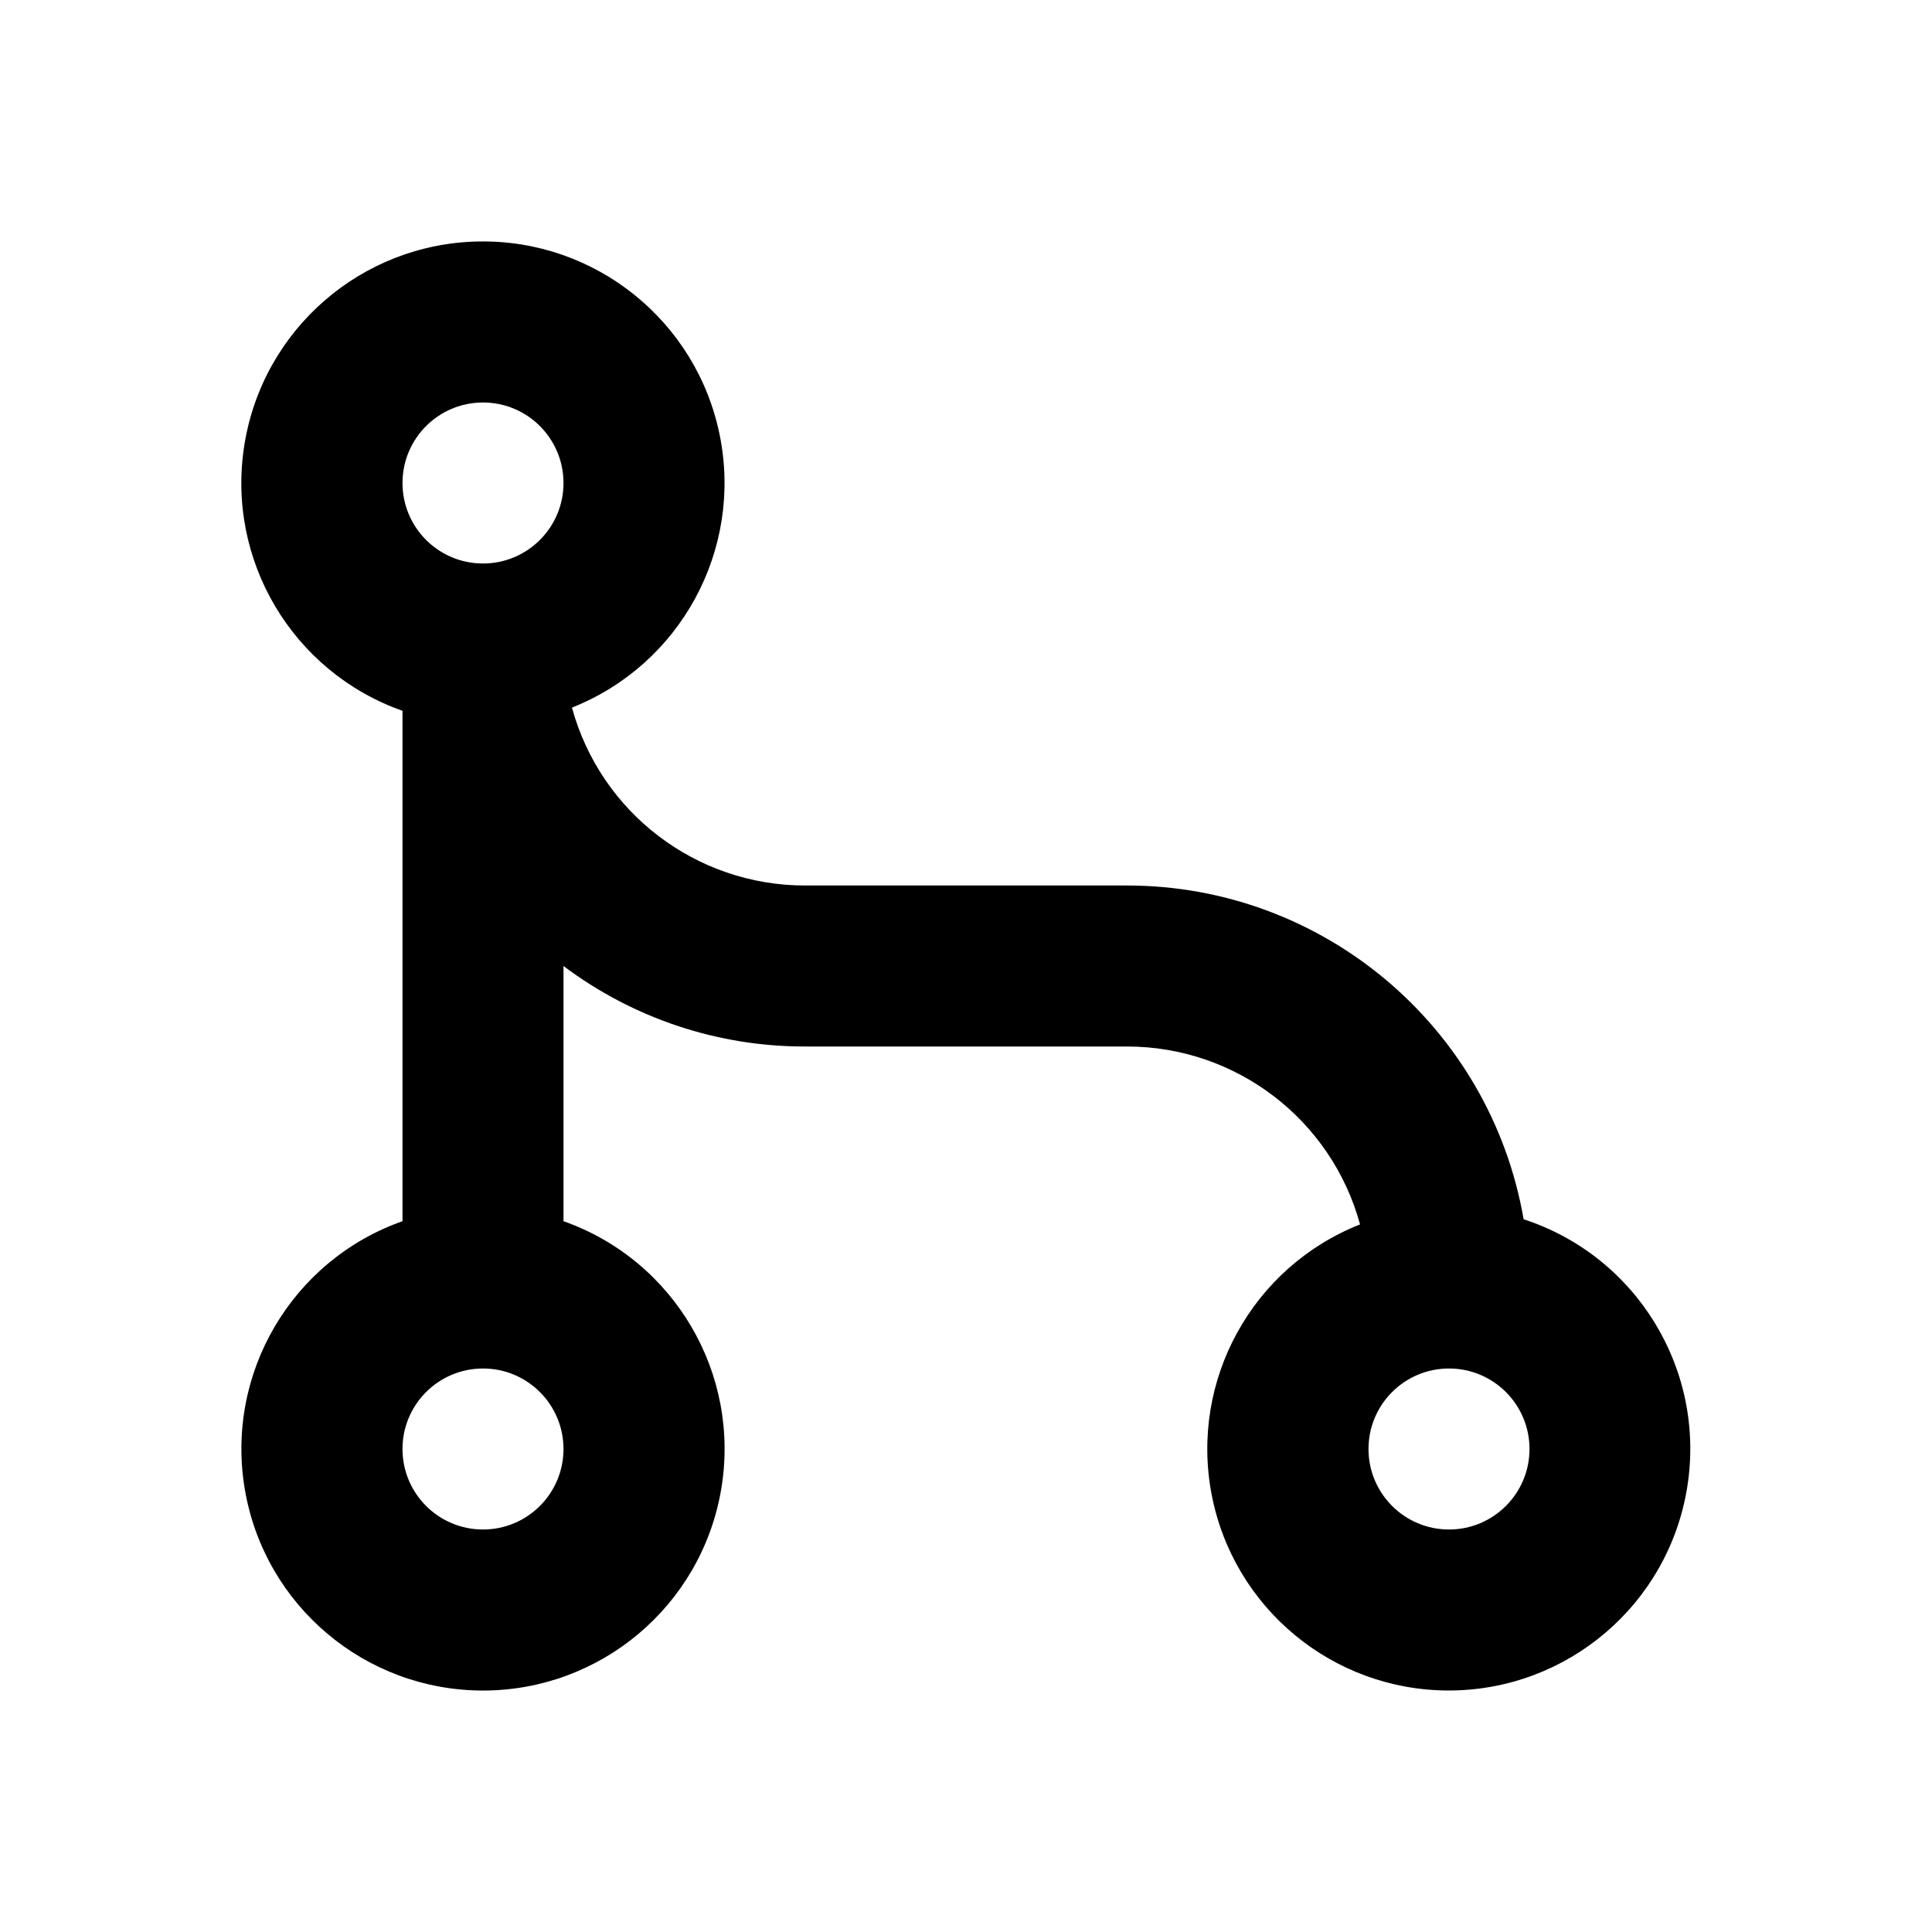
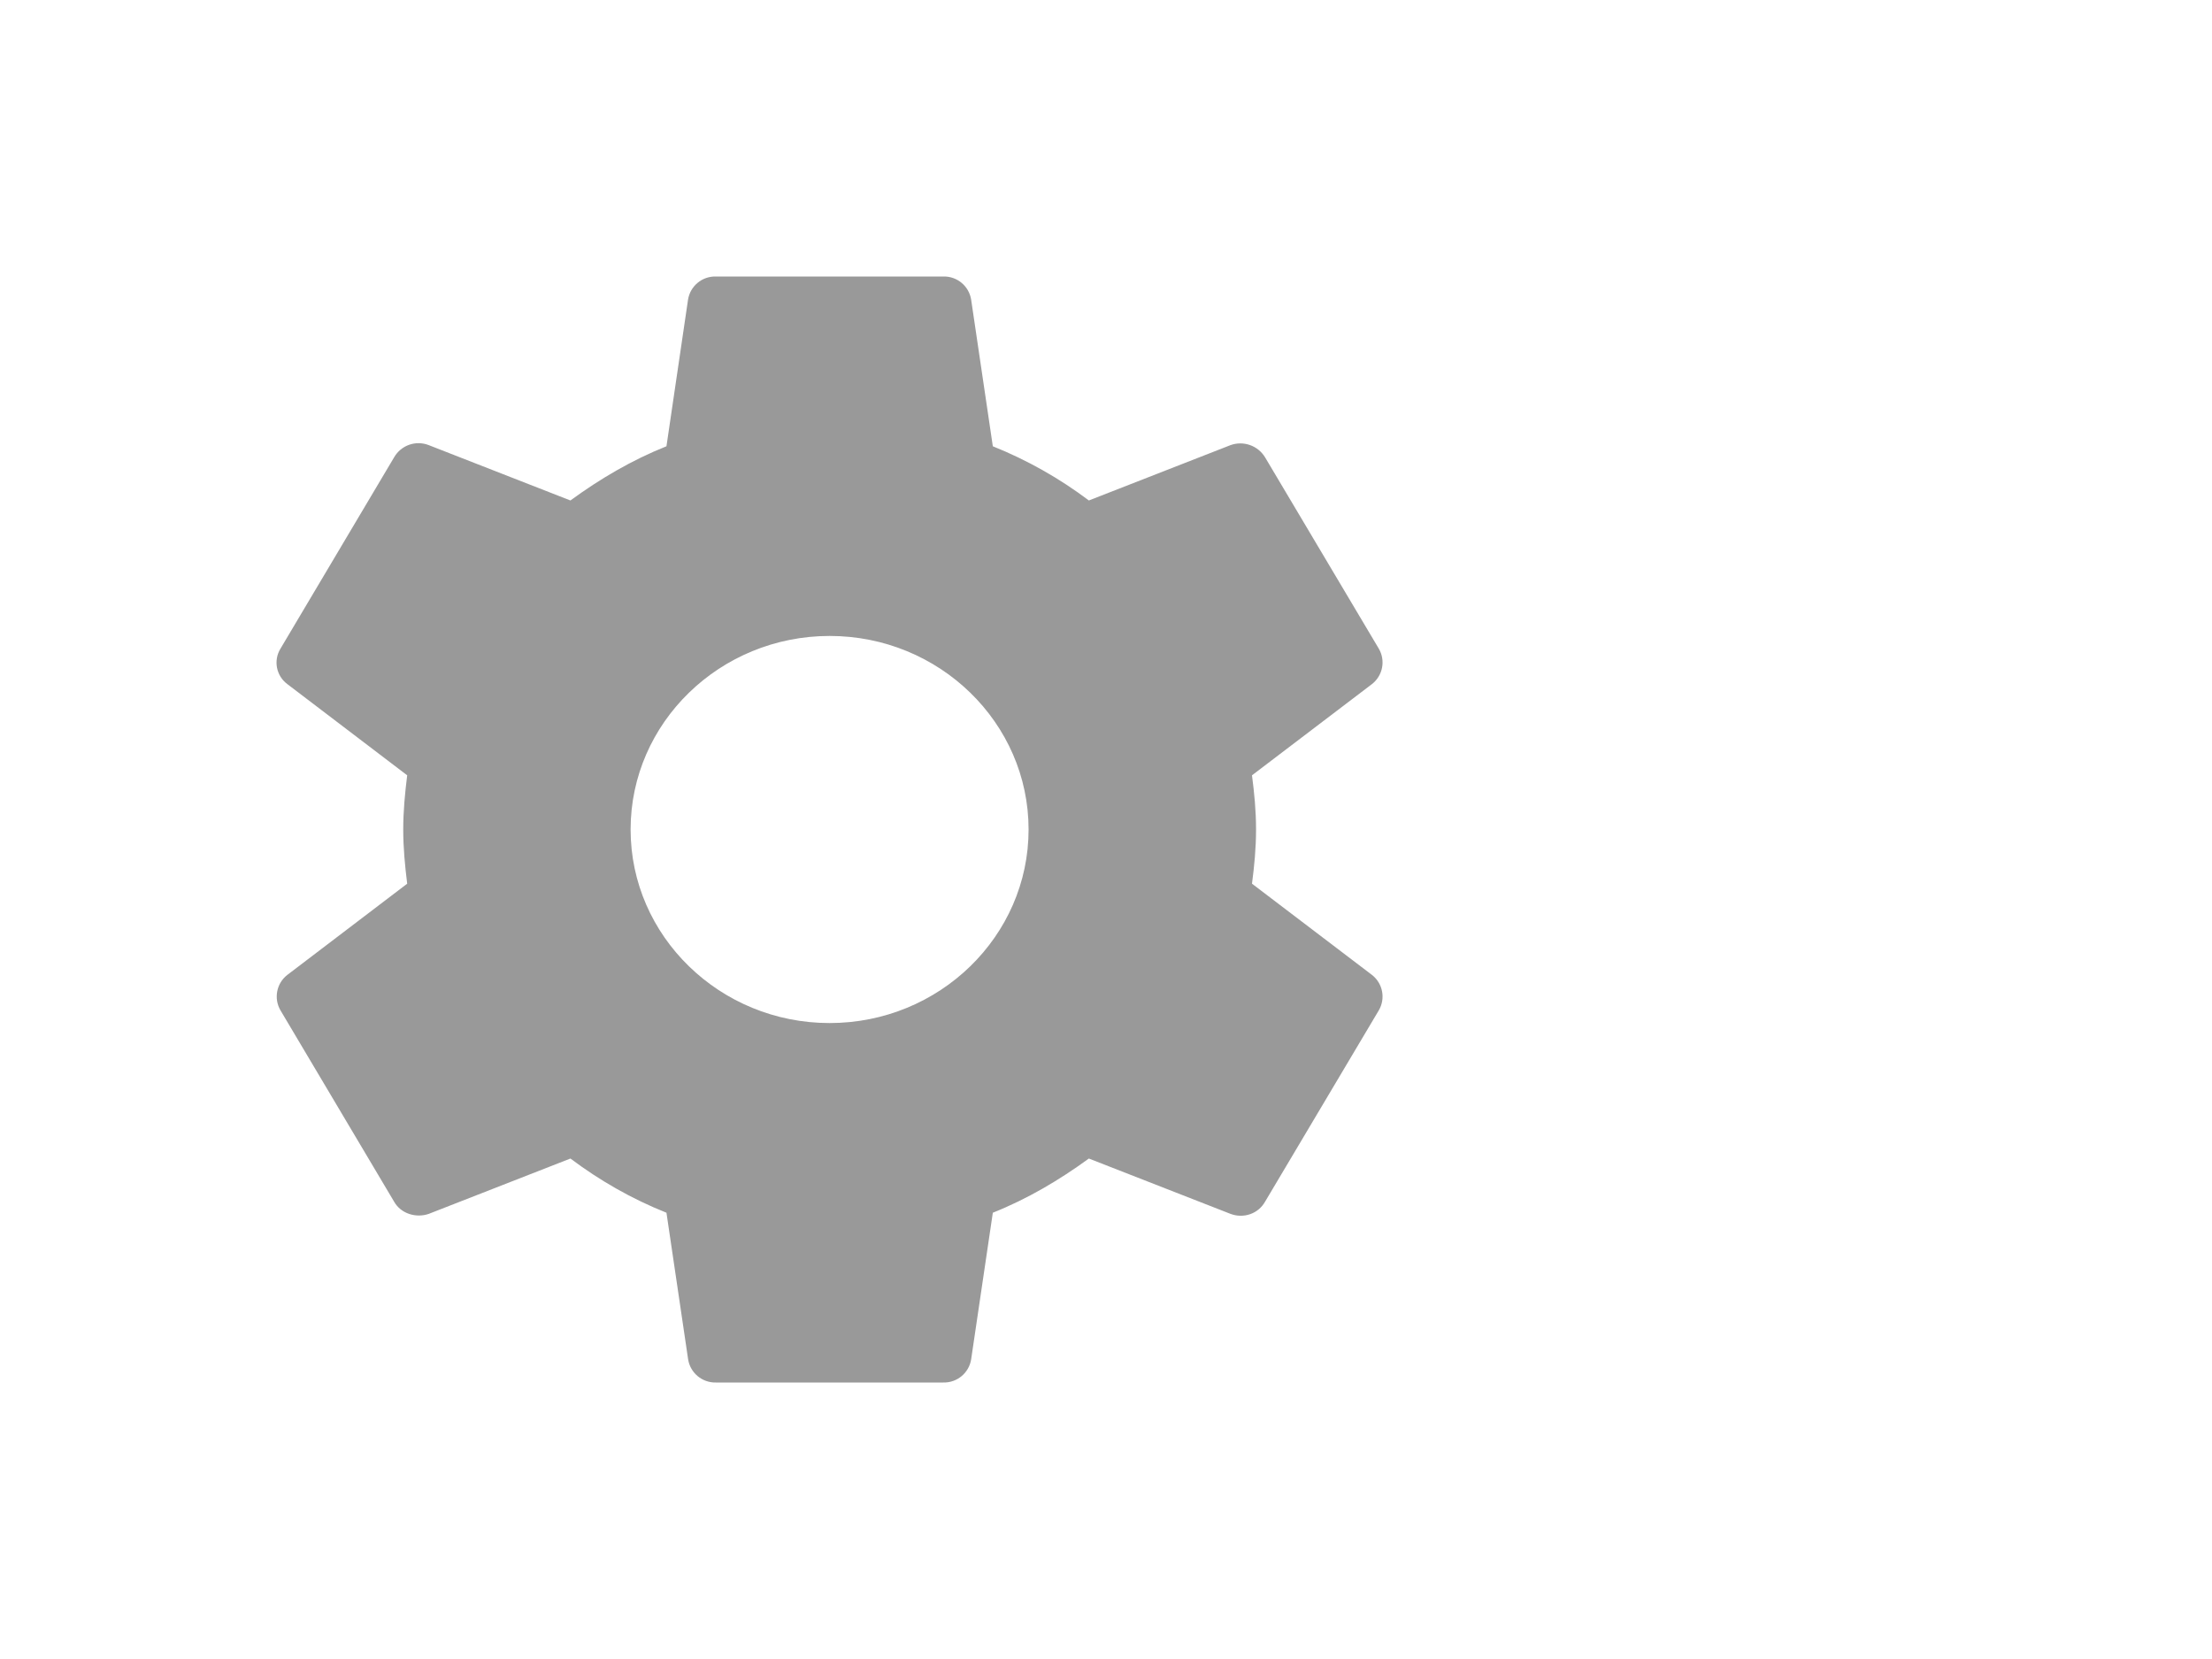
- <svg xmlns="http://www.w3.org/2000/svg" viewBox="0 0 24 24" width="24" height="24">
-   <path fill="none" d="M0 0h24v24H0z" />
-   <path d="M7.105 8.79A3.001 3.001 0 0 0 10 11h4a5.001 5.001 0 0 1 4.927 4.146A3.001 3.001 0 0 1 18 21a3 3 0 0 1-1.105-5.79A3.001 3.001 0 0 0 14 13h-4a4.978 4.978 0 0 1-3-1v3.17a3.001 3.001 0 1 1-2 0V8.83a3.001 3.001 0 1 1 2.105-.04zM6 7a1 1 0 1 0 0-2 1 1 0 0 0 0 2zm0 12a1 1 0 1 0 0-2 1 1 0 0 0 0 2zm12 0a1 1 0 1 0 0-2 1 1 0 0 0 0 2z" fill="#000" />
+ <svg xmlns="http://www.w3.org/2000/svg" width="24" height="18" viewBox="-921 -3139 24 18">
+   <g fill="none">
+     <path fill="#999" d="M-907.416-3129.412c.025-.192.044-.384.044-.588 0-.204-.019-.396-.044-.588l1.302-.99a.297.297 0 0 0 .074-.384l-1.234-2.076a.314.314 0 0 0-.376-.132l-1.536.6a4.539 4.539 0 0 0-1.042-.588l-.235-1.59a.298.298 0 0 0-.302-.252h-2.467a.298.298 0 0 0-.303.252l-.234 1.59c-.376.15-.722.354-1.042.588l-1.536-.6a.305.305 0 0 0-.377.132l-1.233 2.076a.29.29 0 0 0 .074.384l1.301.99c-.024.192-.043.39-.043.588 0 .198.019.396.043.588l-1.301.99a.297.297 0 0 0-.074.384l1.233 2.076c.074.132.241.18.377.132l1.536-.6c.32.24.666.438 1.042.588l.235 1.59a.298.298 0 0 0 .302.252h2.467a.298.298 0 0 0 .302-.252l.235-1.59c.376-.15.721-.354 1.042-.588l1.536.6c.142.054.302 0 .376-.132l1.234-2.076a.297.297 0 0 0-.074-.384l-1.302-.99Zm-4.583 1.512c-1.19 0-2.159-.942-2.159-2.1 0-1.158.969-2.1 2.16-2.1 1.19 0 2.158.942 2.158 2.1 0 1.158-.968 2.1-2.159 2.1Z" />
+   </g>
</svg>
